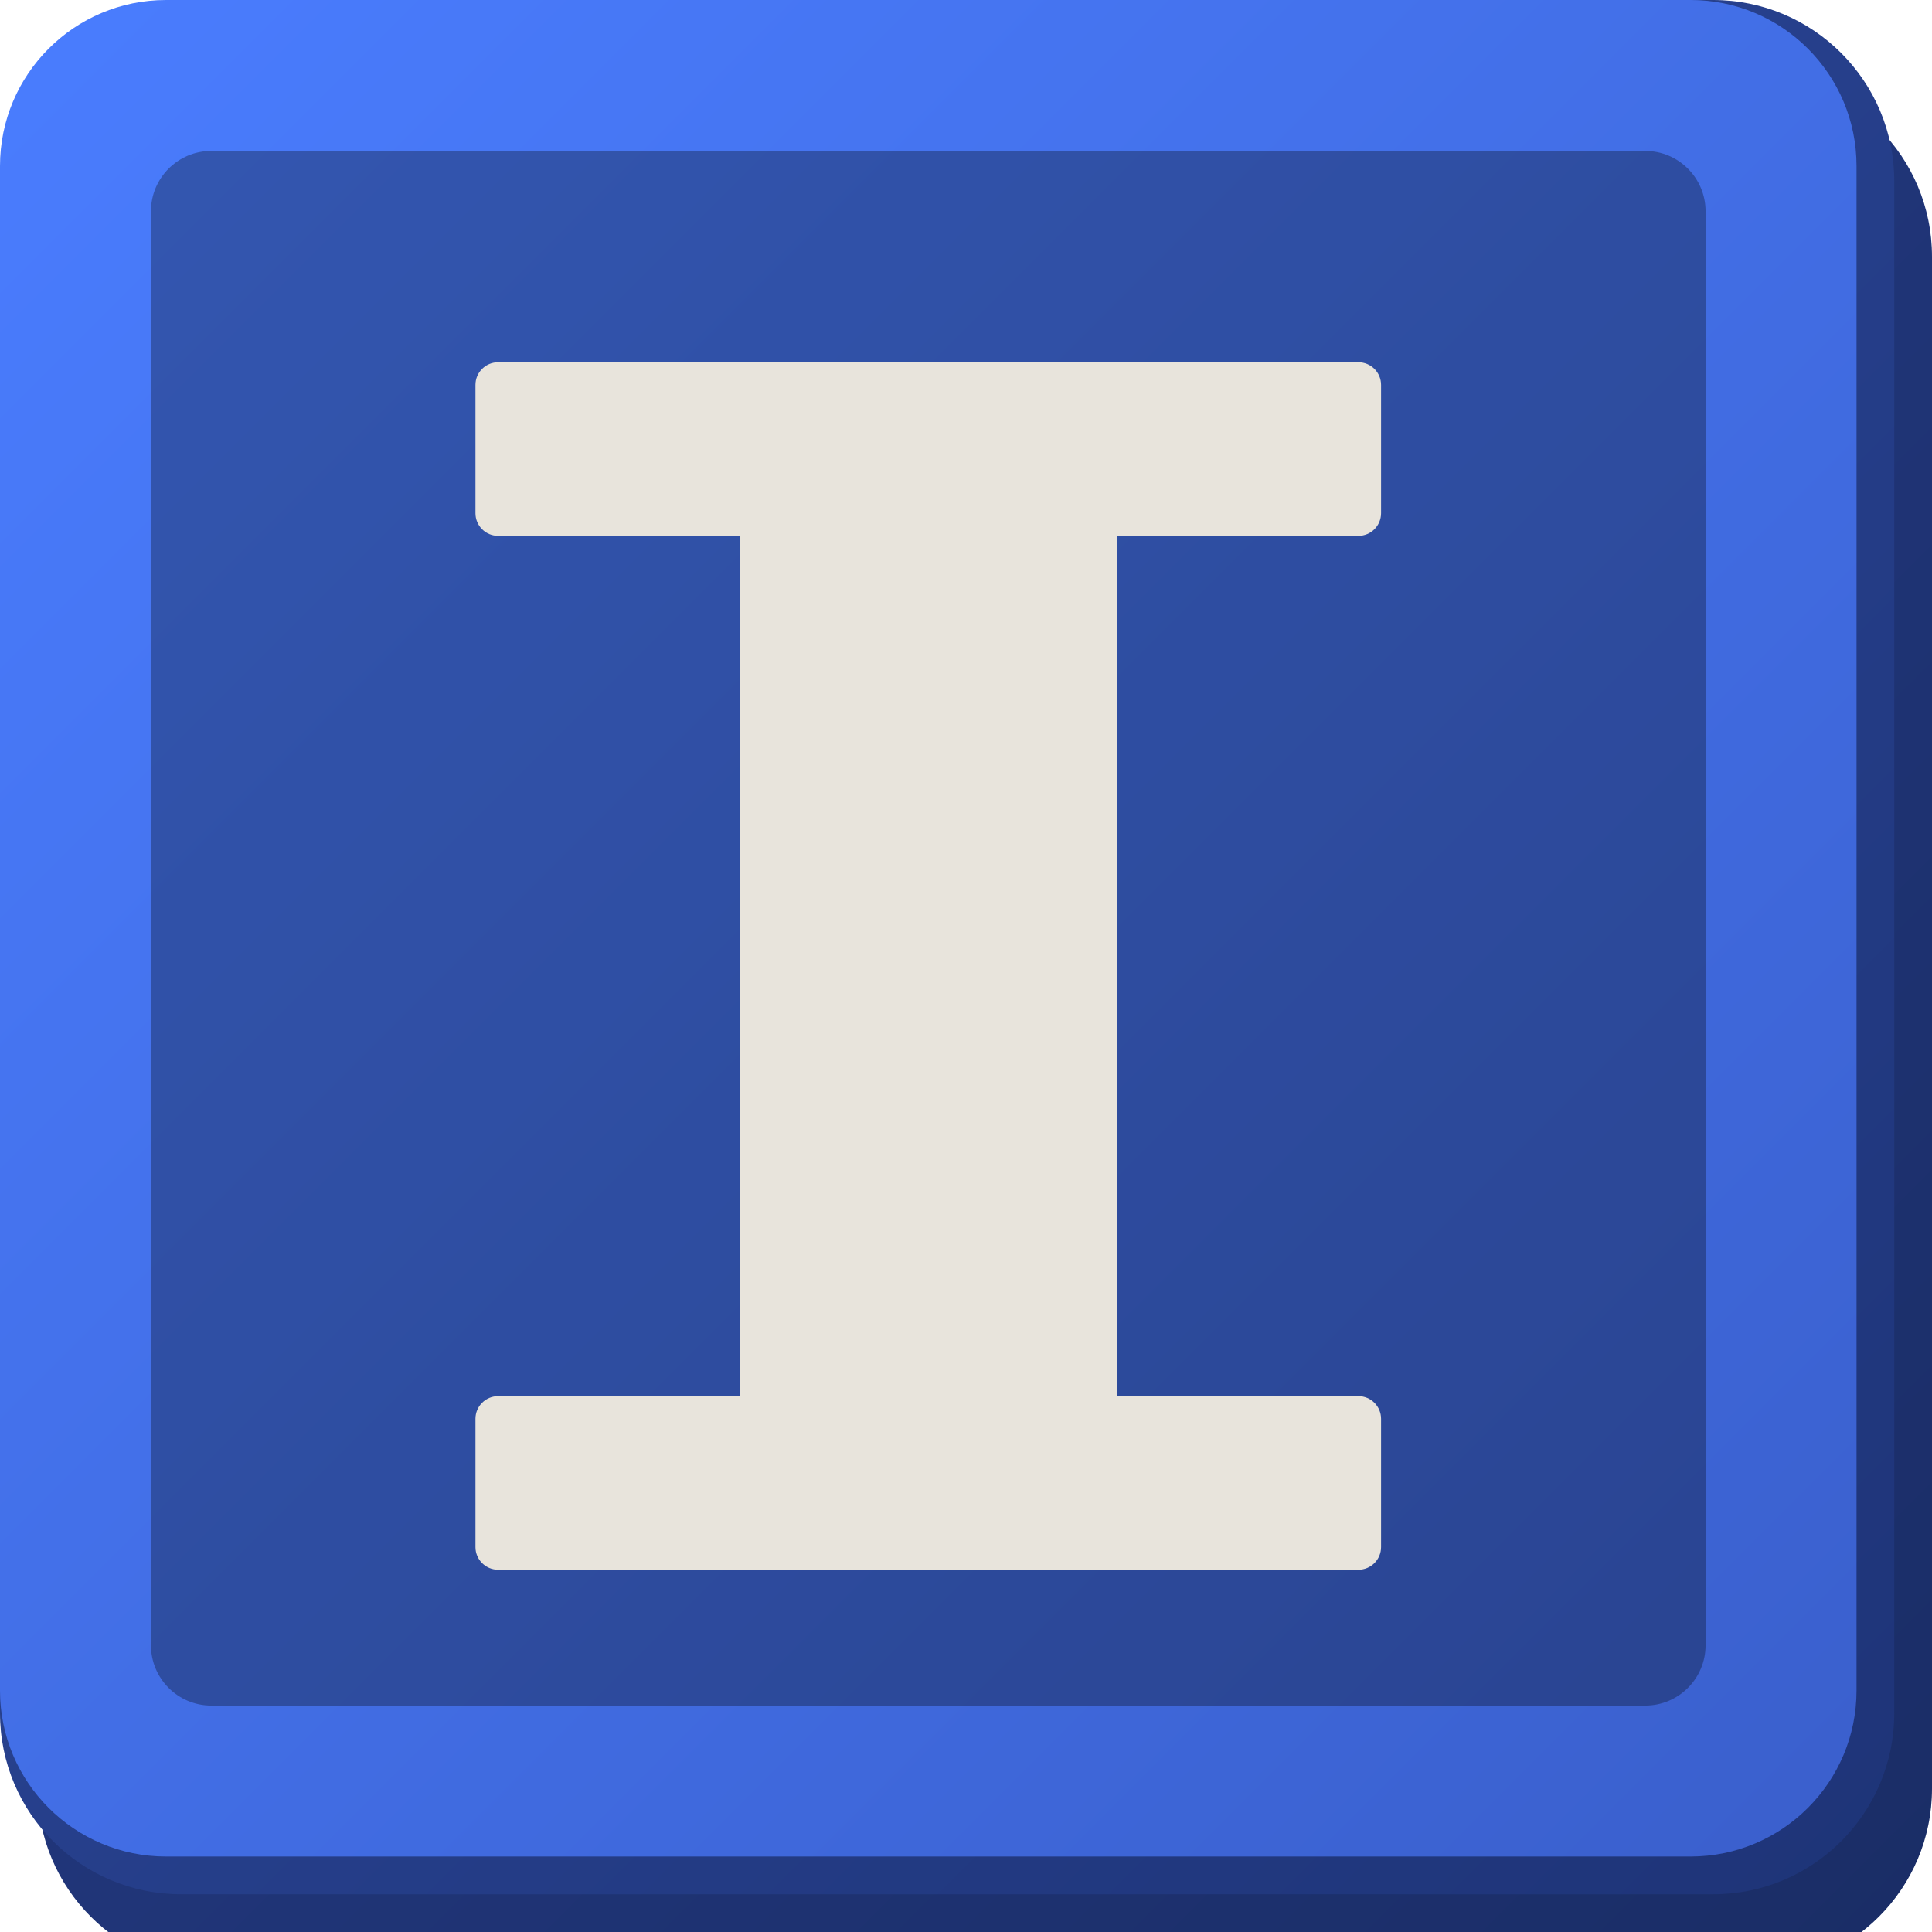
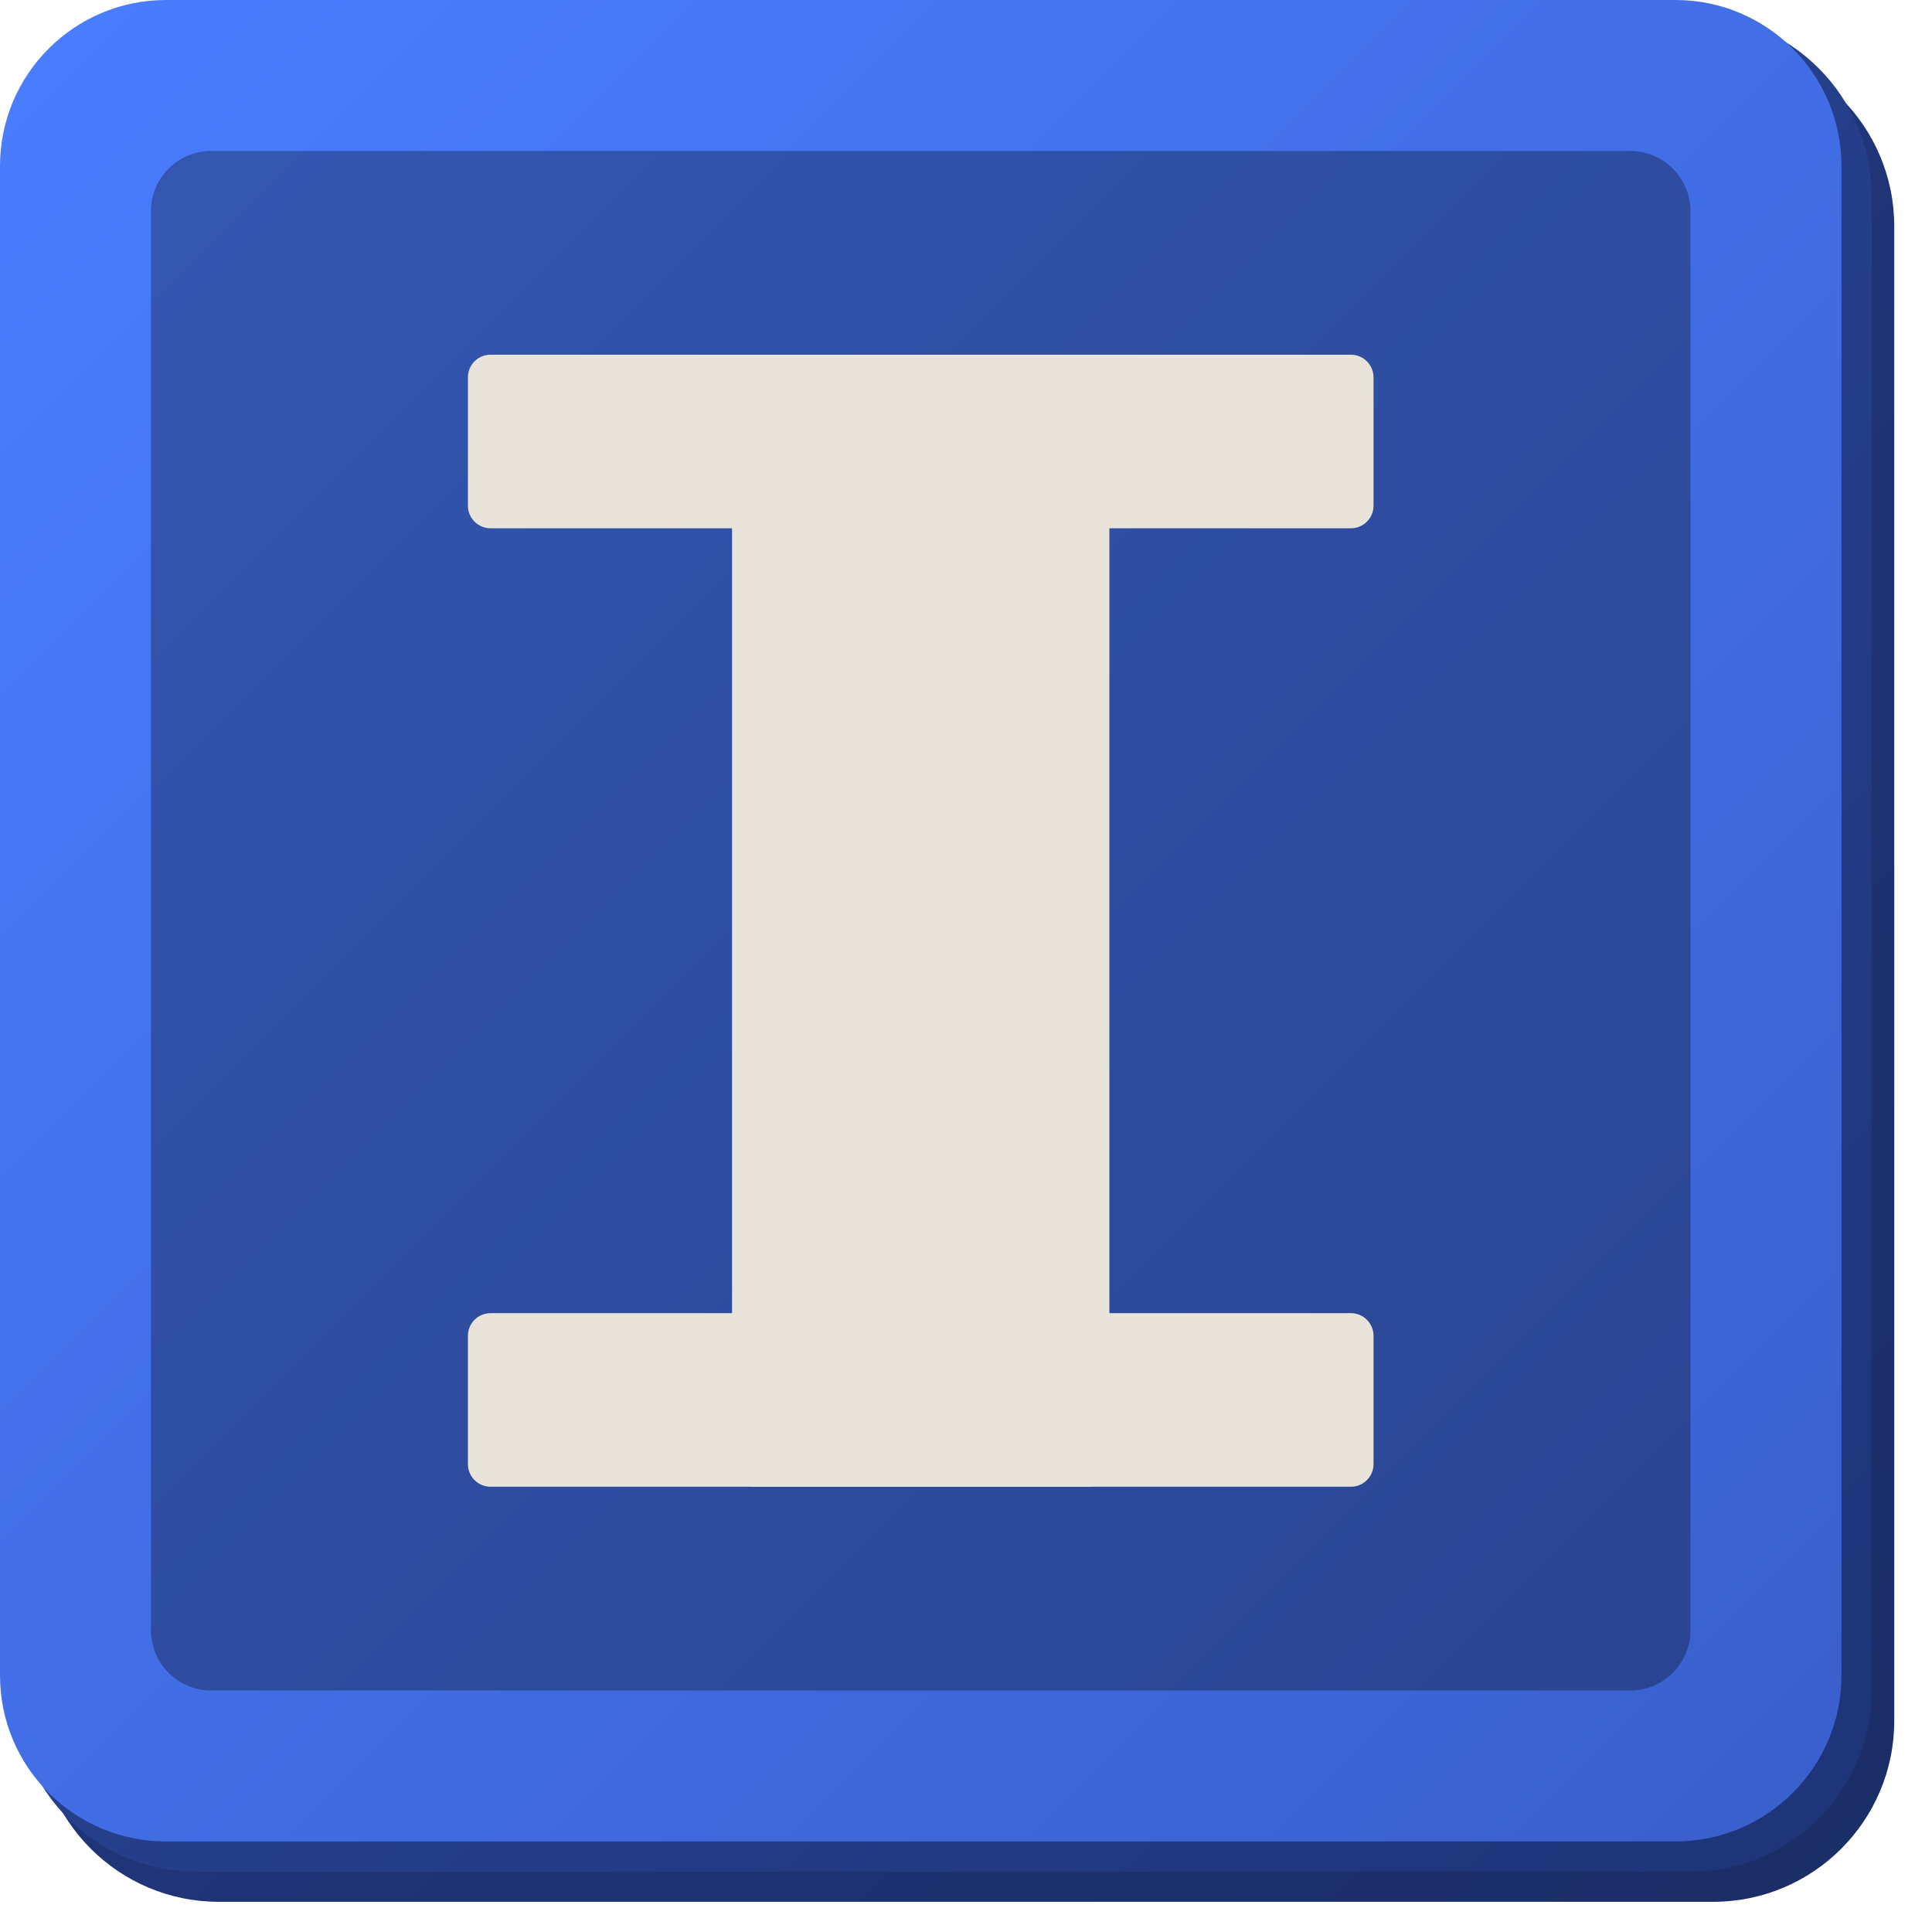
<svg xmlns="http://www.w3.org/2000/svg" viewBox="0 0 512 512">
  <defs>
    <linearGradient id="blockFace" x1="0%" y1="0%" x2="100%" y2="100%">
      <stop offset="0%" stop-color="#4a7dff" />
      <stop offset="100%" stop-color="#3a5fcc" />
    </linearGradient>
    <linearGradient id="blockEdgeR" x1="0%" y1="0%" x2="100%" y2="100%">
      <stop offset="0%" stop-color="#2e4a9e" />
      <stop offset="100%" stop-color="#1e3478" />
    </linearGradient>
    <linearGradient id="blockEdgeB" x1="0%" y1="0%" x2="100%" y2="100%">
      <stop offset="0%" stop-color="#263d8a" />
      <stop offset="100%" stop-color="#1a2d66" />
    </linearGradient>
  </defs>
-   <rect x="10" y="20" width="502" height="502" rx="48" fill="url(#blockEdgeB)" />
-   <rect width="502" height="502" rx="48" fill="url(#blockEdgeR)" />
-   <rect width="492" height="492" rx="44" fill="url(#blockFace)" />
-   <rect x="40" y="40" width="412" height="412" rx="16" fill="rgba(0,0,0,0.3)" />
-   <rect x="126" y="96" width="240" height="46" rx="6" fill="#e8e4dc" />
-   <rect x="196" y="96" width="100" height="320" rx="6" fill="#e8e4dc" />
-   <rect x="126" y="370" width="240" height="46" rx="6" fill="#e8e4dc" />
+   <rect x="10" y="12" width="492" height="492" rx="48" fill="url(#blockEdgeB)" />
+   <rect x="4" y="4" width="492" height="492" rx="48" fill="url(#blockEdgeR)" />
+   <rect x="0" y="0" width="488" height="488" rx="44" fill="url(#blockFace)" />
+   <rect x="40" y="40" width="408" height="408" rx="16" fill="rgba(0,0,0,0.3)" />
+   <rect x="124" y="94" width="240" height="46" rx="6" fill="#e8e4dc" />
+   <rect x="194" y="94" width="100" height="300" rx="6" fill="#e8e4dc" />
+   <rect x="124" y="348" width="240" height="46" rx="6" fill="#e8e4dc" />
</svg>
